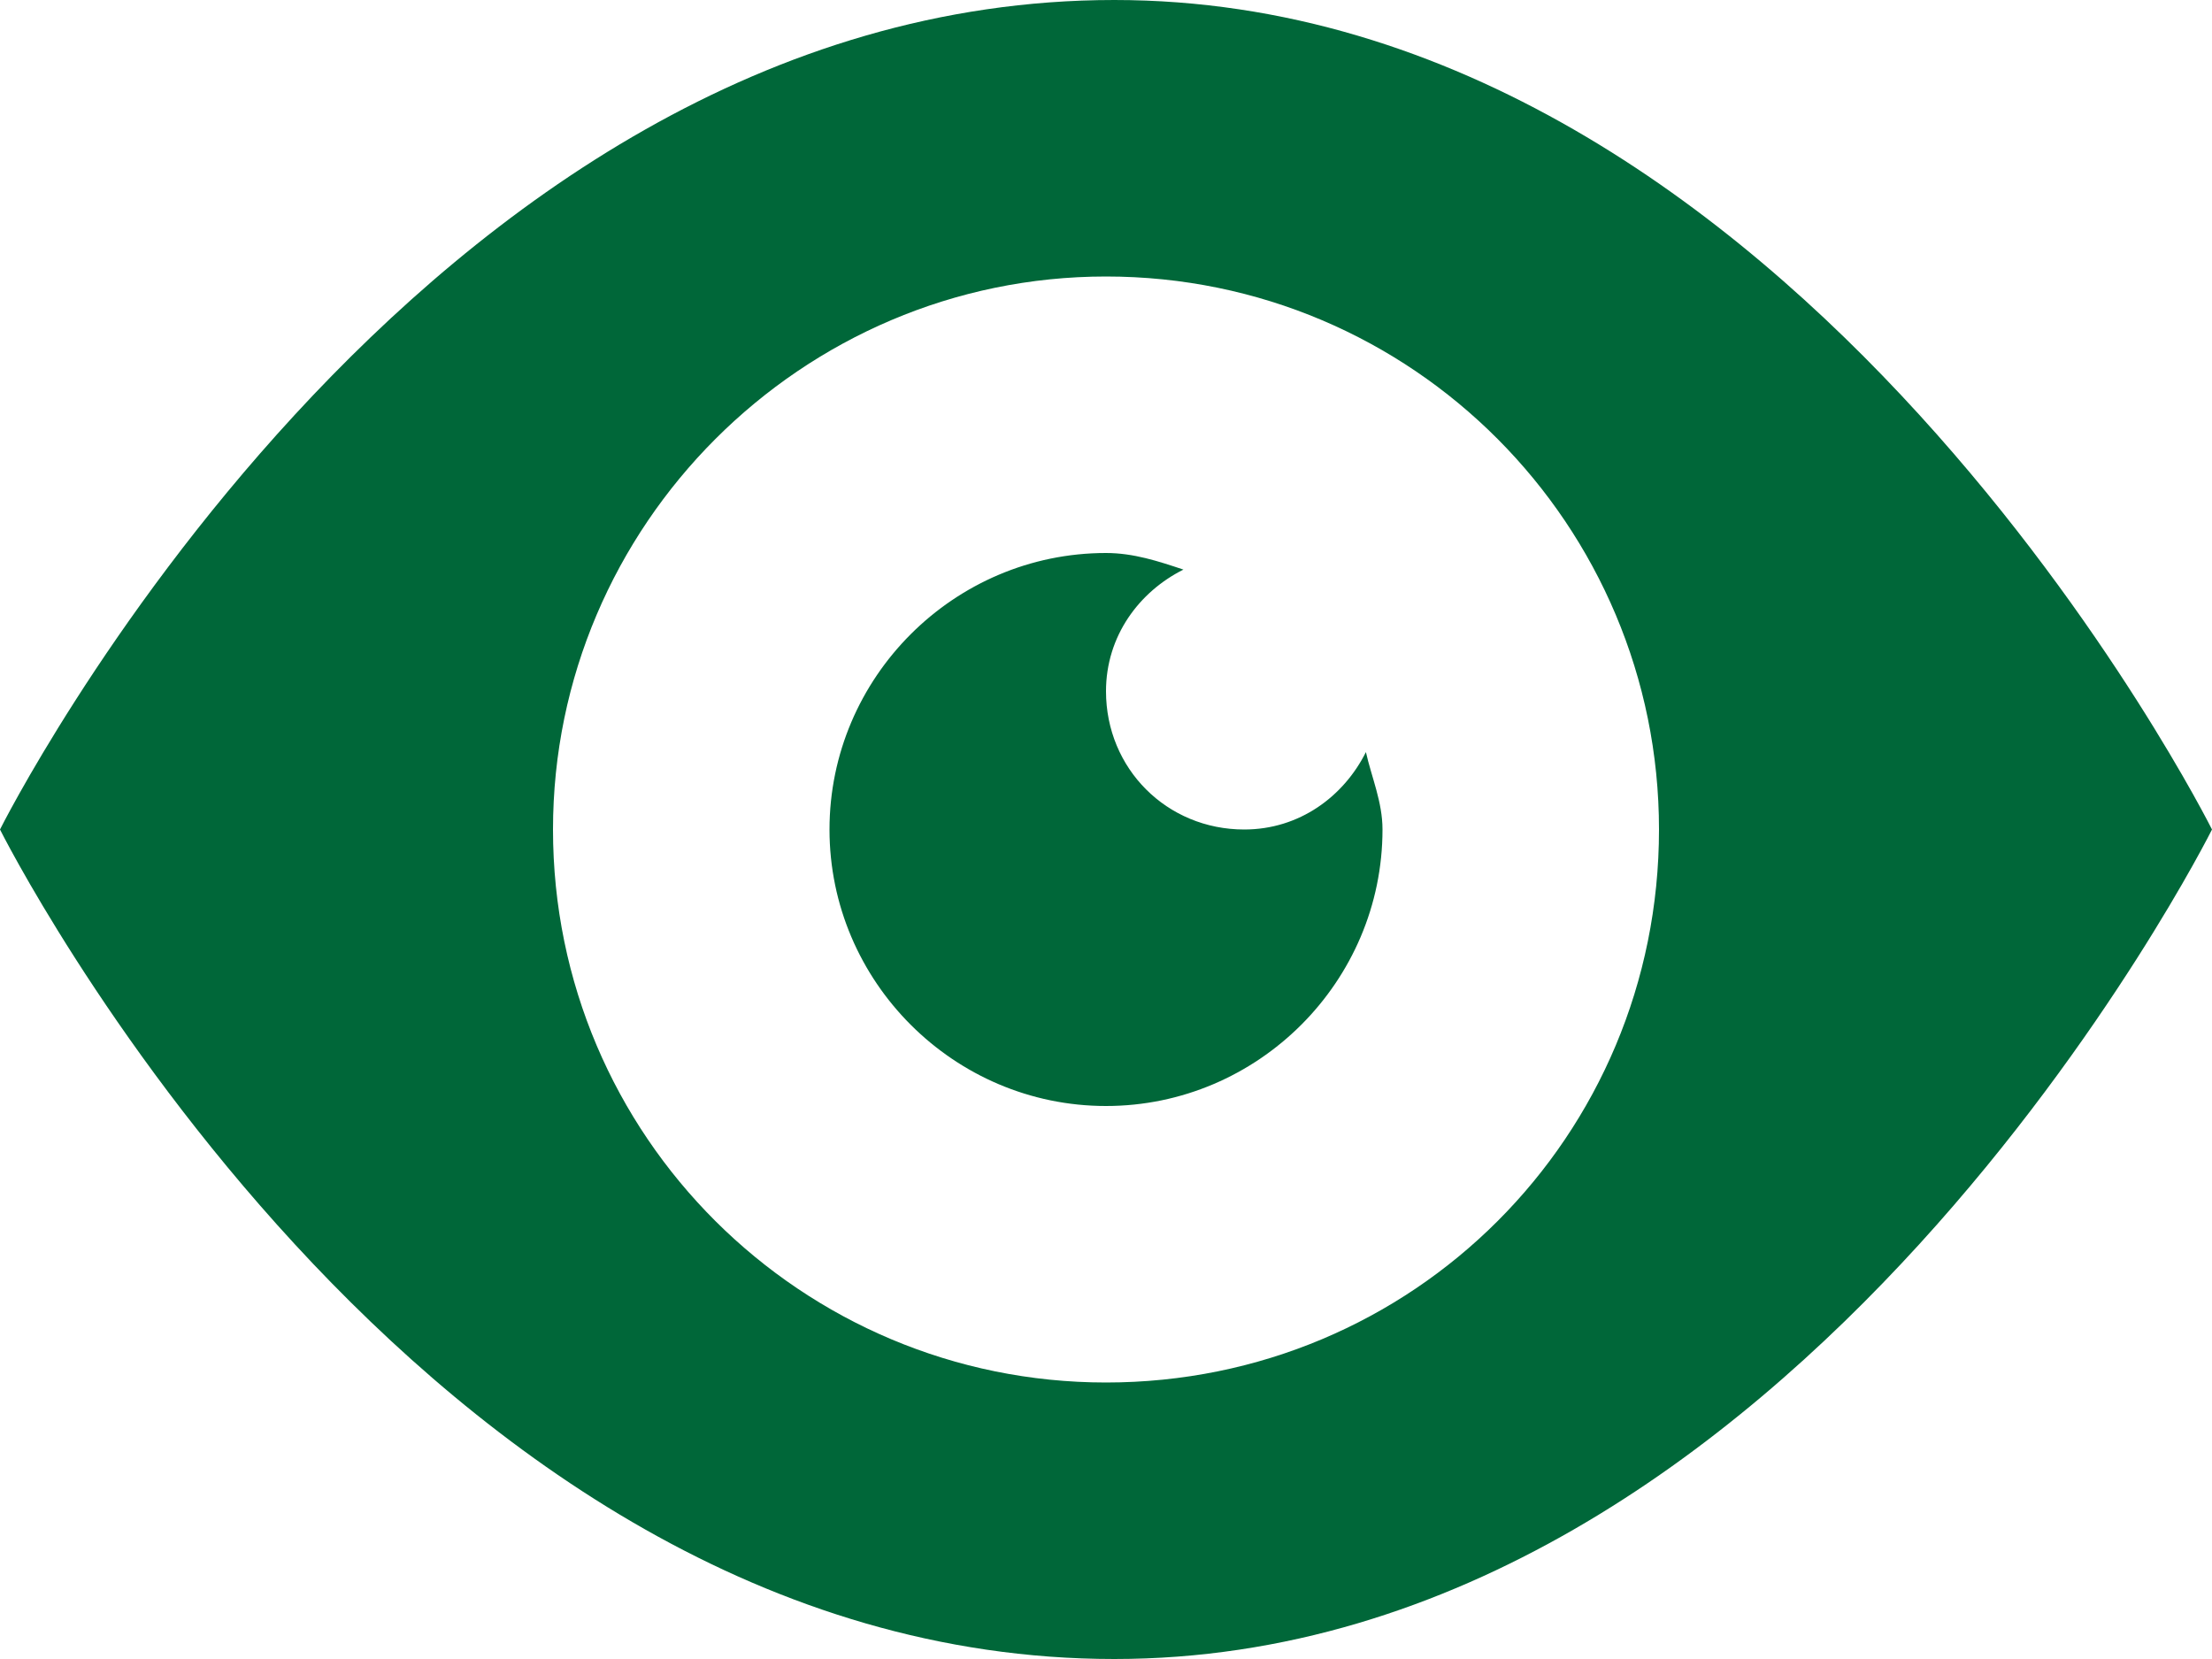
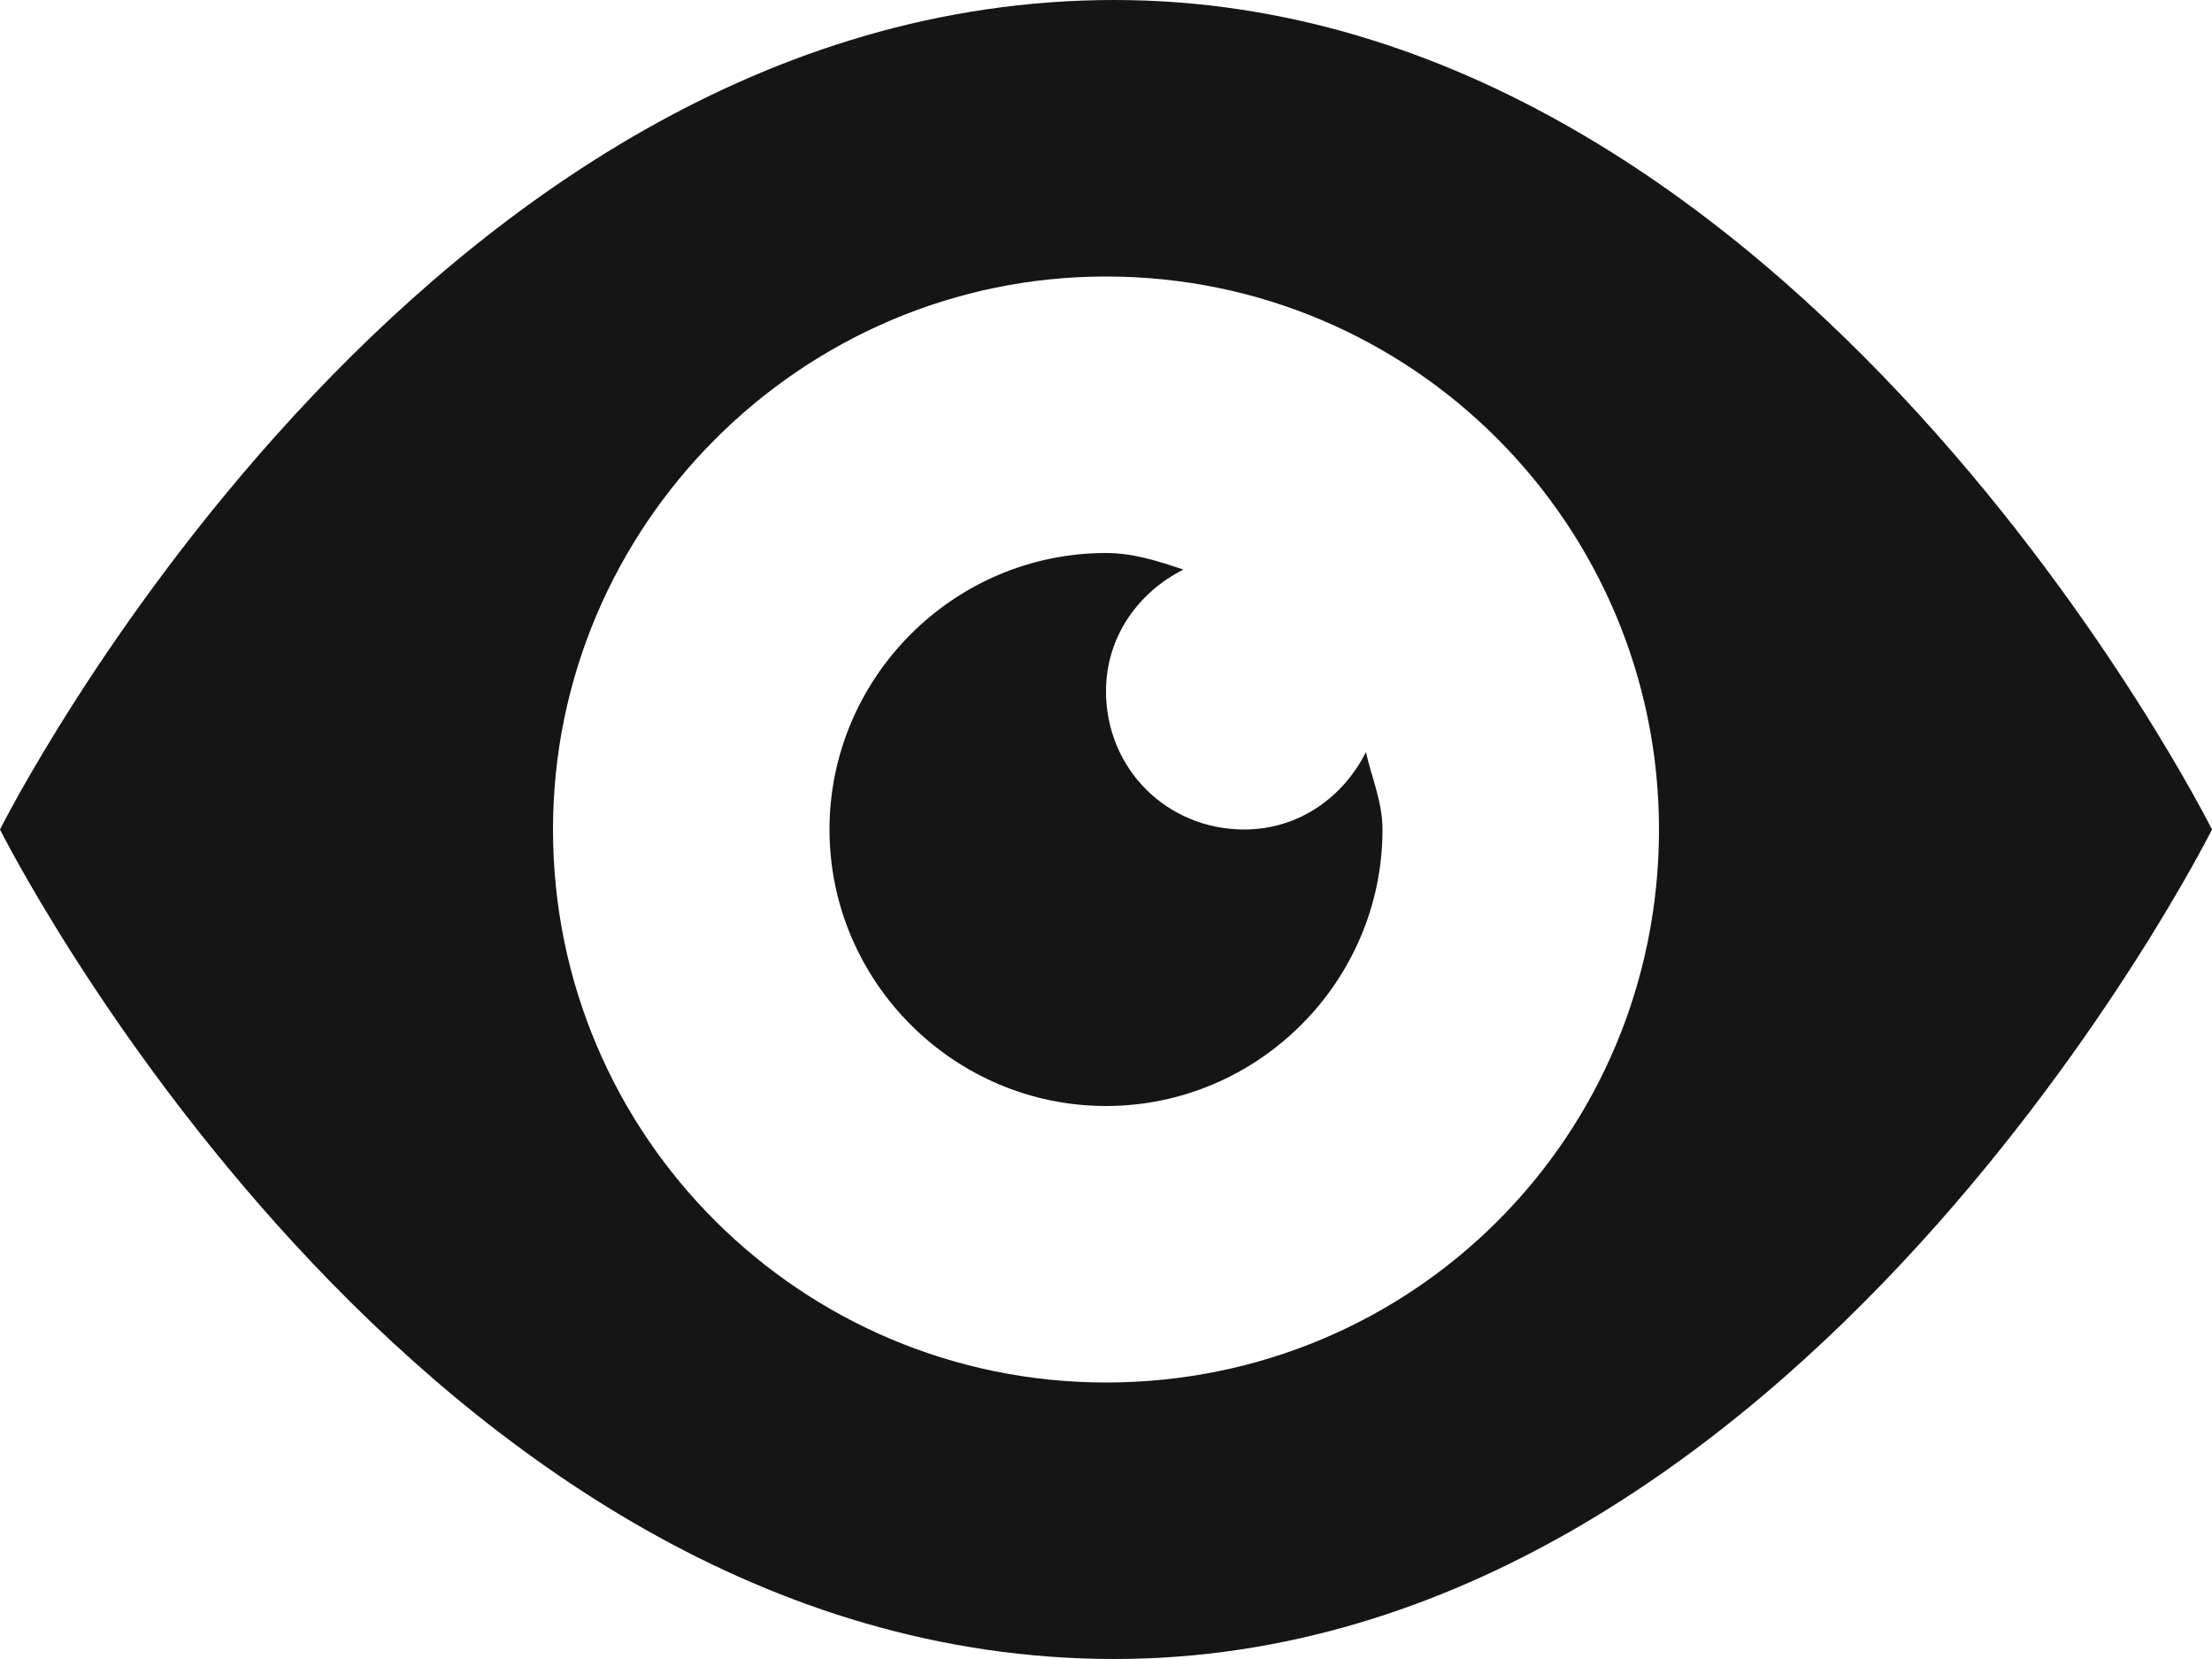
- <svg xmlns="http://www.w3.org/2000/svg" width="32" height="24" viewBox="0 0 32 24" fill="none">
-   <path d="M16.12 0C6 0 0 12 0 12C0 12 6 24 16.12 24C26 24 32 12 32 12C32 12 26 0 16.12 0ZM16 4C20.44 4 24 7.6 24 12C24 16.44 20.44 20 16 20C11.6 20 8 16.44 8 12C8 7.6 11.6 4 16 4ZM16 8C13.8 8 12 9.8 12 12C12 14.2 13.8 16 16 16C18.2 16 20 14.2 20 12C20 11.6 19.84 11.24 19.76 10.88C19.44 11.52 18.8 12 18 12C16.88 12 16 11.12 16 10C16 9.2 16.48 8.56 17.12 8.24C16.76 8.12 16.4 8 16 8Z" fill="#006739" />
+ <svg xmlns="http://www.w3.org/2000/svg" width="24" height="18" viewBox="0 0 24 18" fill="none">
+   <path d="M12.09 0C4.5 0 0 9 0 9C0 9 4.5 18 12.09 18C19.5 18 24 9 24 9C24 9 19.5 0 12.09 0ZM12 3C15.33 3 18 5.7 18 9C18 12.33 15.33 15 12 15C8.7 15 6 12.33 6 9C6 5.7 8.7 3 12 3ZM12 6C10.35 6 9 7.35 9 9C9 10.65 10.35 12 12 12C13.65 12 15 10.65 15 9C15 8.7 14.88 8.43 14.82 8.16C14.58 8.64 14.1 9 13.5 9C12.66 9 12 8.34 12 7.5C12 6.9 12.36 6.42 12.84 6.18C12.57 6.09 12.3 6 12 6Z" fill="#151516" />
</svg>
